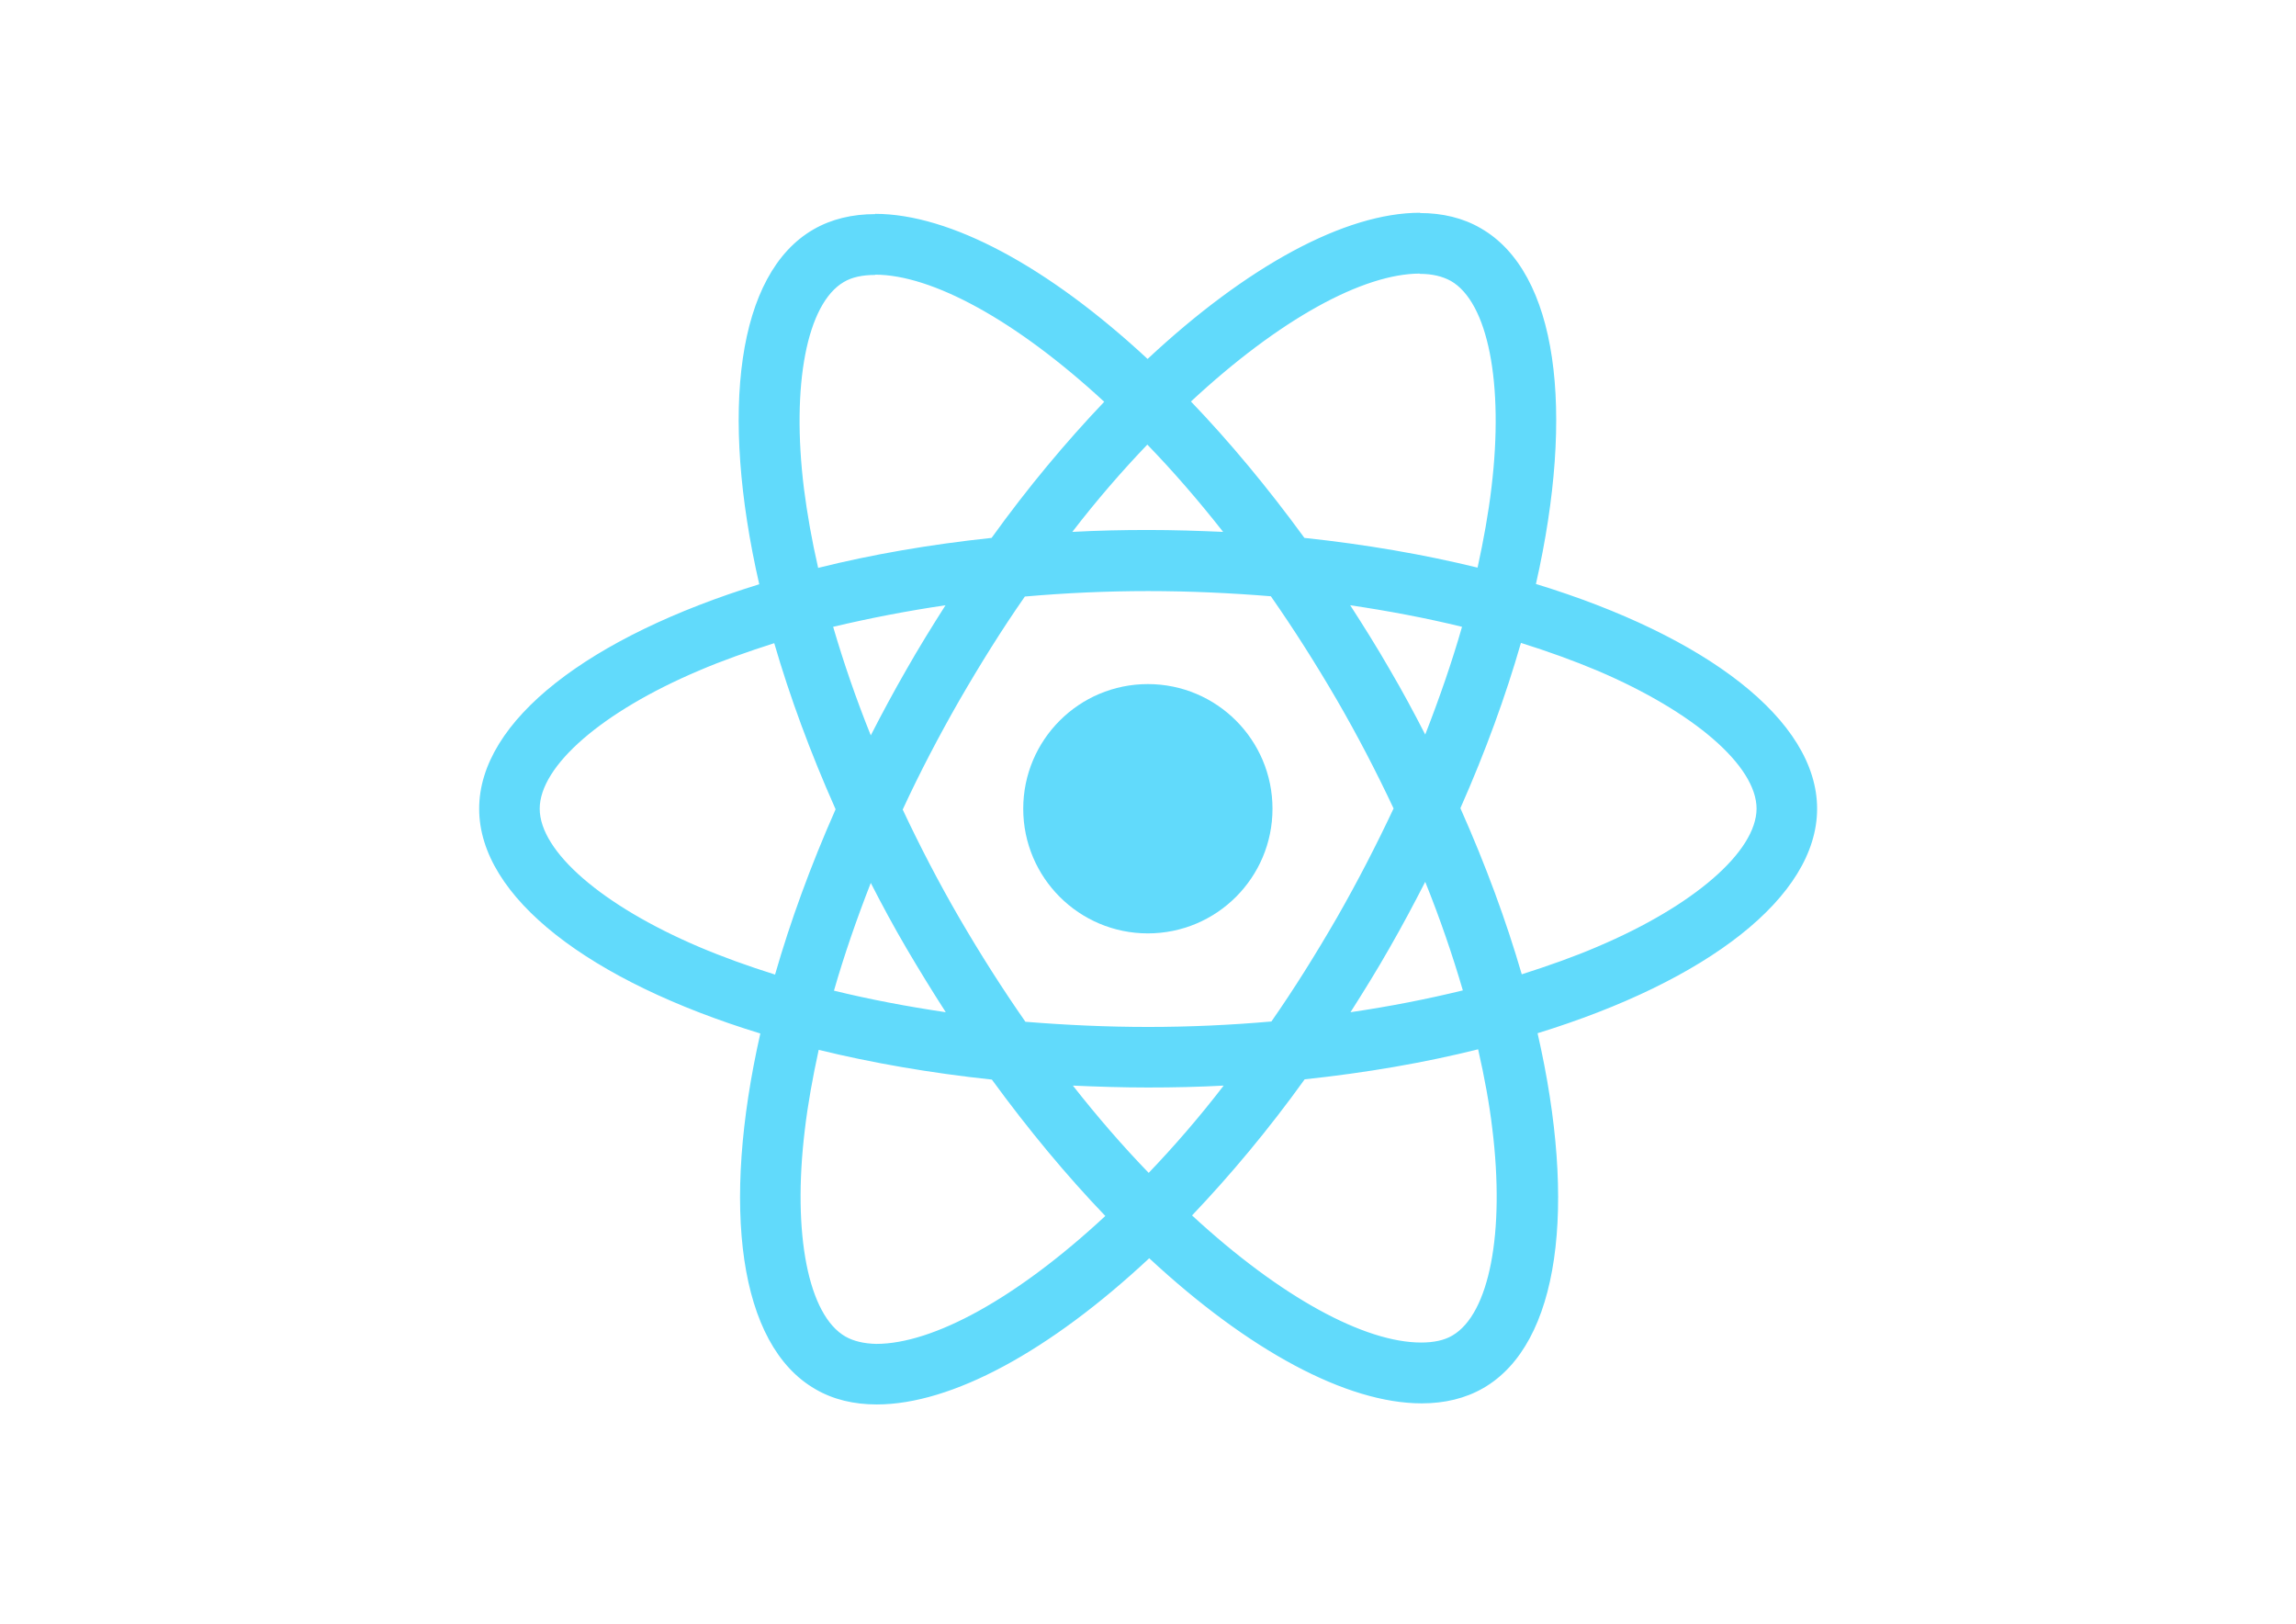
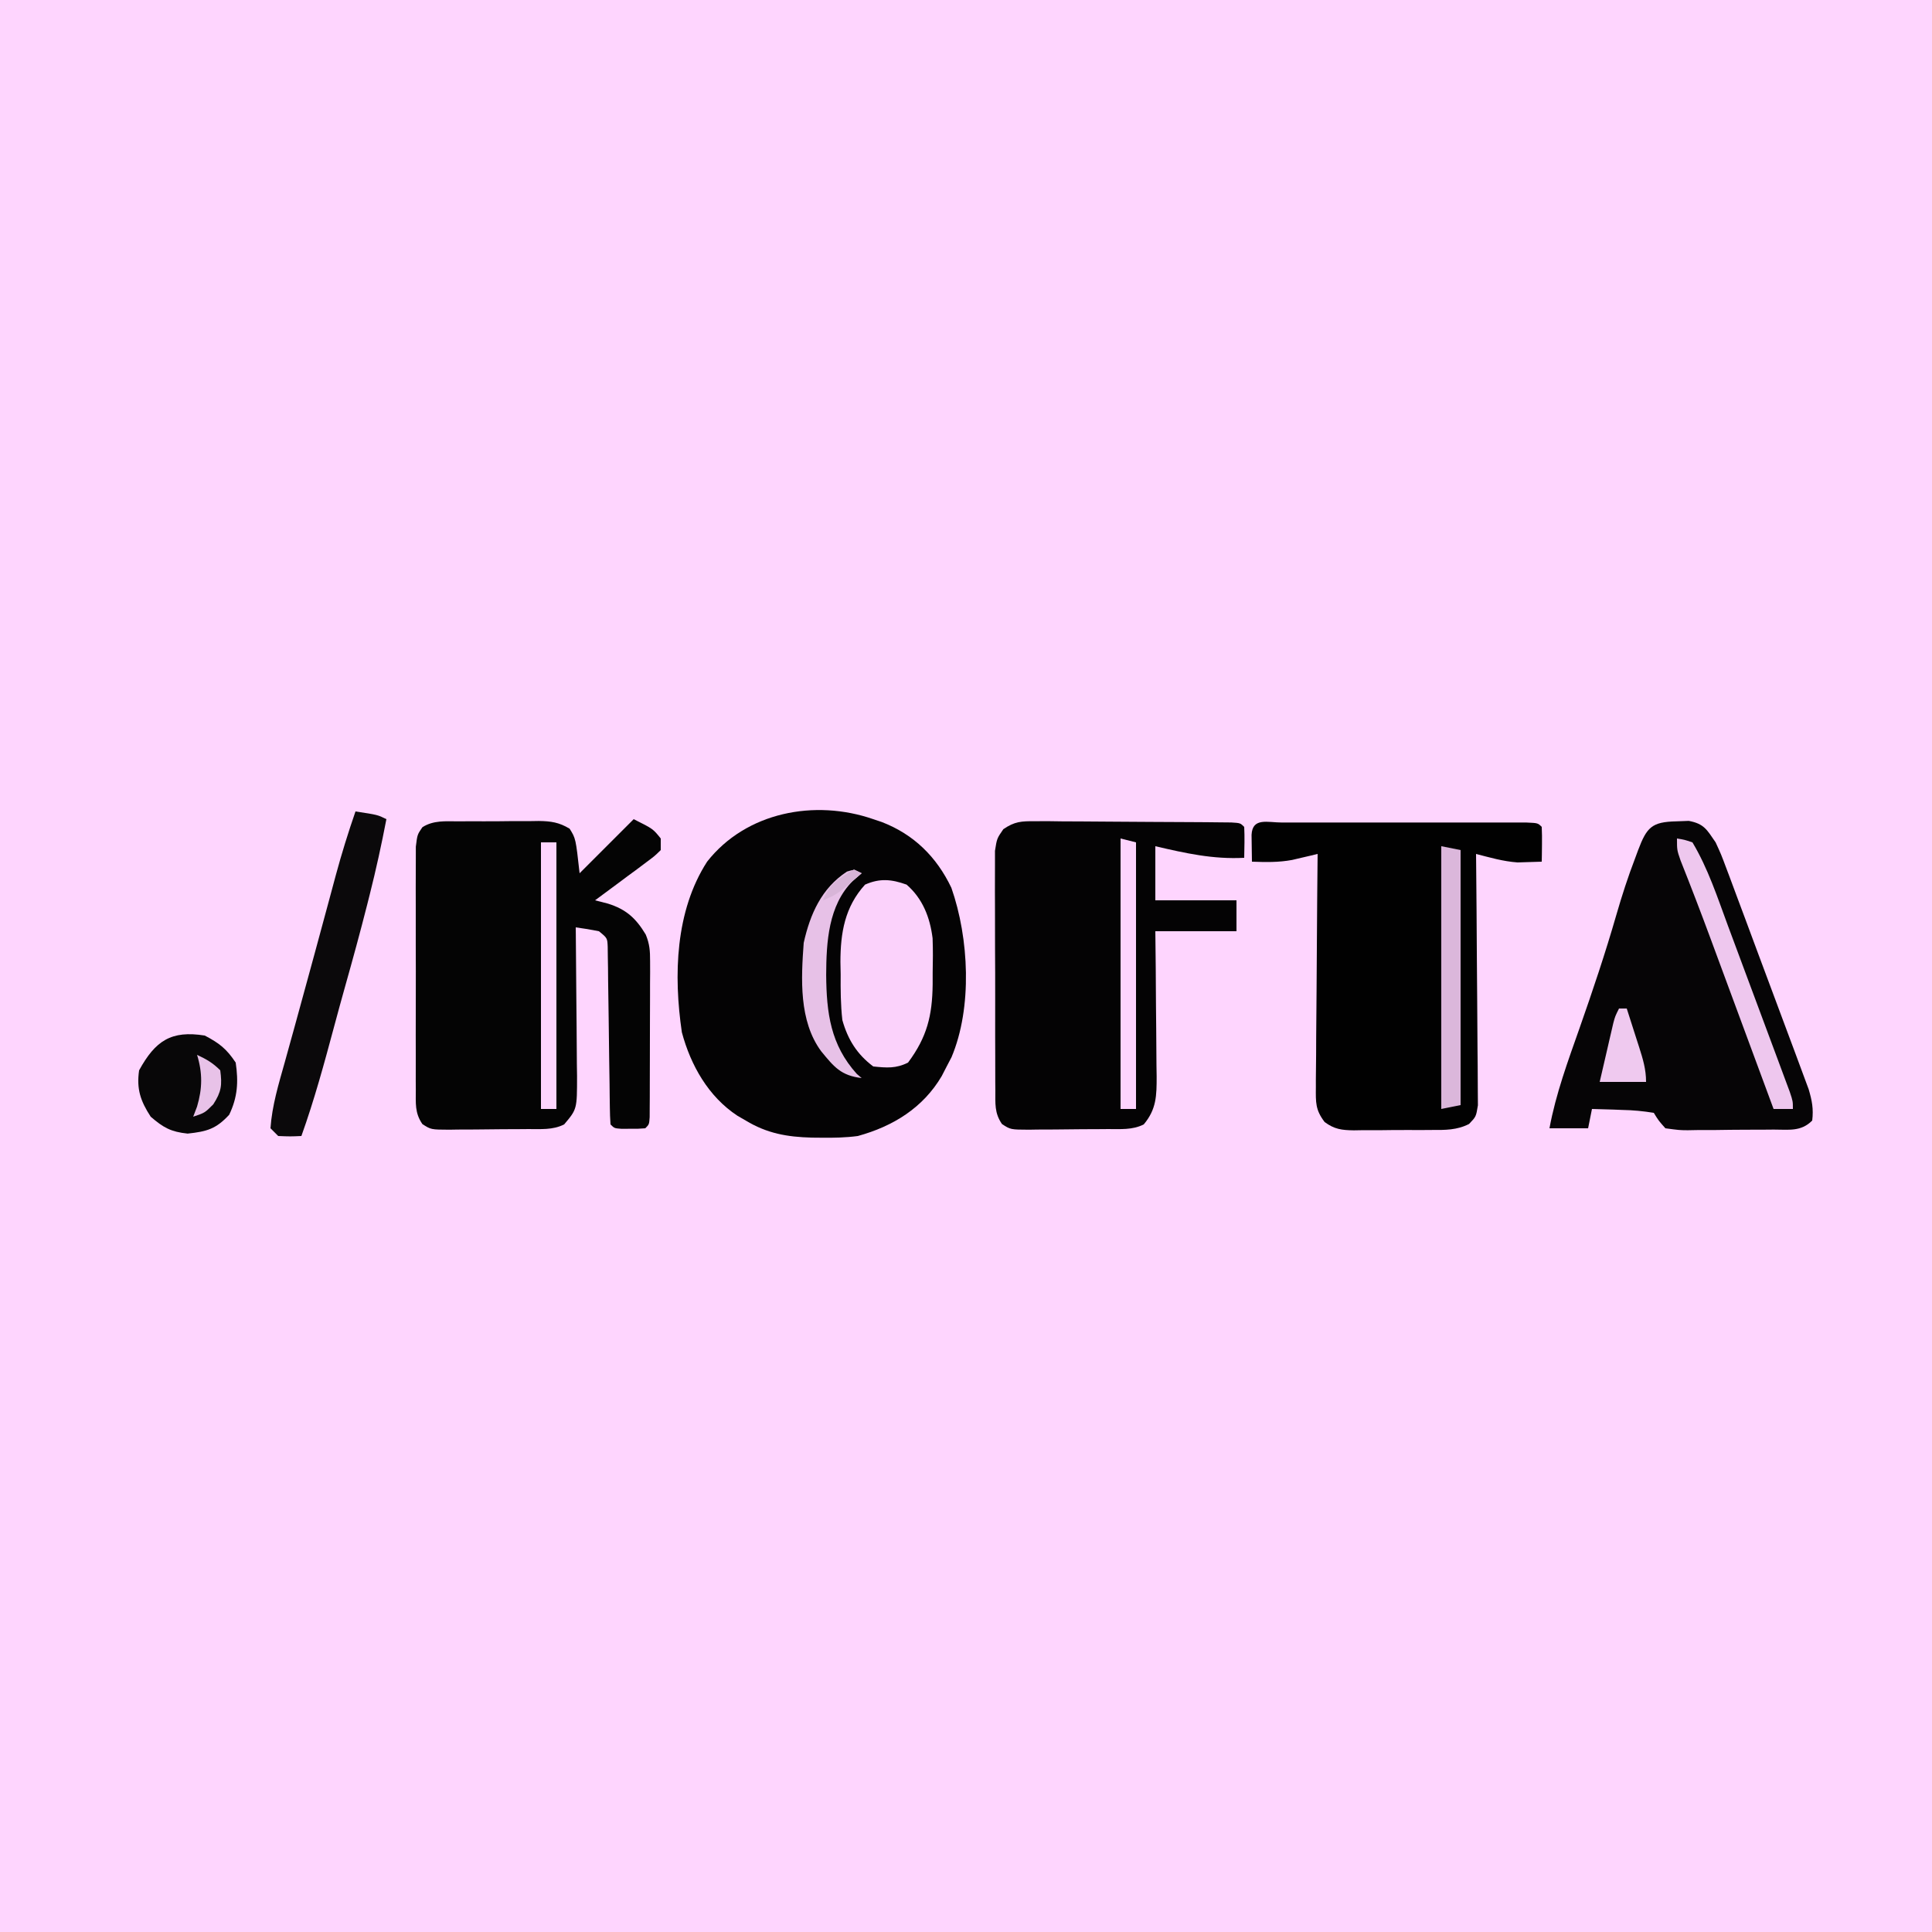
- <svg xmlns="http://www.w3.org/2000/svg" viewBox="0 0 841.9 595.3">
-   <g fill="#61DAFB">
-     <path d="M666.3 296.5c0-32.5-40.7-63.3-103.1-82.4 14.4-63.6 8-114.2-20.2-130.4-6.5-3.8-14.1-5.6-22.4-5.6v22.3c4.6 0 8.3.9 11.4 2.6 13.6 7.8 19.5 37.5 14.9 75.7-1.1 9.4-2.9 19.3-5.1 29.4-19.6-4.8-41-8.5-63.5-10.9-13.5-18.5-27.5-35.3-41.6-50 32.6-30.3 63.2-46.9 84-46.9V78c-27.5 0-63.5 19.6-99.9 53.6-36.4-33.8-72.4-53.2-99.9-53.2v22.3c20.7 0 51.4 16.5 84 46.6-14 14.7-28 31.4-41.3 49.9-22.6 2.4-44 6.1-63.6 11-2.3-10-4-19.7-5.2-29-4.7-38.2 1.1-67.9 14.6-75.8 3-1.8 6.9-2.6 11.5-2.6V78.5c-8.4 0-16 1.8-22.6 5.6-28.1 16.2-34.4 66.7-19.9 130.1-62.2 19.2-102.7 49.9-102.7 82.3 0 32.5 40.7 63.3 103.1 82.4-14.4 63.6-8 114.2 20.2 130.4 6.5 3.8 14.1 5.6 22.5 5.6 27.5 0 63.5-19.6 99.9-53.6 36.4 33.8 72.4 53.2 99.9 53.2 8.4 0 16-1.8 22.6-5.6 28.1-16.2 34.4-66.7 19.9-130.1 62-19.1 102.5-49.9 102.5-82.3zm-130.2-66.7c-3.7 12.9-8.3 26.2-13.5 39.5-4.1-8-8.4-16-13.1-24-4.6-8-9.5-15.8-14.4-23.4 14.2 2.1 27.9 4.7 41 7.9zm-45.8 106.5c-7.8 13.5-15.8 26.3-24.1 38.2-14.9 1.3-30 2-45.2 2-15.1 0-30.2-.7-45-1.9-8.3-11.9-16.4-24.6-24.2-38-7.6-13.1-14.5-26.4-20.8-39.8 6.2-13.4 13.2-26.8 20.7-39.9 7.8-13.5 15.8-26.3 24.1-38.2 14.9-1.3 30-2 45.2-2 15.1 0 30.2.7 45 1.9 8.3 11.9 16.4 24.6 24.2 38 7.6 13.1 14.5 26.4 20.8 39.8-6.3 13.4-13.2 26.8-20.7 39.9zm32.3-13c5.4 13.4 10 26.8 13.8 39.8-13.1 3.2-26.9 5.9-41.2 8 4.9-7.7 9.8-15.6 14.4-23.7 4.6-8 8.9-16.1 13-24.1zM421.2 430c-9.3-9.6-18.6-20.3-27.8-32 9 .4 18.2.7 27.5.7 9.4 0 18.7-.2 27.8-.7-9 11.7-18.3 22.4-27.5 32zm-74.4-58.9c-14.2-2.1-27.9-4.7-41-7.9 3.7-12.9 8.3-26.2 13.5-39.5 4.1 8 8.4 16 13.1 24 4.7 8 9.5 15.8 14.4 23.4zM420.7 163c9.3 9.6 18.6 20.3 27.8 32-9-.4-18.2-.7-27.5-.7-9.4 0-18.7.2-27.8.7 9-11.7 18.3-22.4 27.5-32zm-74 58.9c-4.9 7.7-9.8 15.6-14.4 23.7-4.6 8-8.9 16-13 24-5.4-13.4-10-26.8-13.8-39.8 13.1-3.1 26.9-5.8 41.2-7.9zm-90.5 125.2c-35.4-15.1-58.3-34.9-58.3-50.6 0-15.7 22.9-35.6 58.3-50.6 8.6-3.7 18-7 27.7-10.1 5.7 19.6 13.2 40 22.5 60.9-9.2 20.8-16.6 41.1-22.2 60.6-9.9-3.1-19.3-6.5-28-10.2zM310 490c-13.6-7.8-19.5-37.5-14.9-75.7 1.1-9.4 2.9-19.3 5.1-29.4 19.6 4.8 41 8.5 63.5 10.9 13.5 18.5 27.5 35.3 41.6 50-32.6 30.3-63.2 46.9-84 46.9-4.5-.1-8.3-1-11.3-2.7zm237.2-76.2c4.7 38.2-1.1 67.9-14.6 75.8-3 1.8-6.9 2.6-11.5 2.6-20.7 0-51.4-16.5-84-46.6 14-14.7 28-31.4 41.3-49.9 22.6-2.4 44-6.1 63.6-11 2.3 10.1 4.1 19.8 5.2 29.1zm38.5-66.7c-8.6 3.7-18 7-27.7 10.1-5.7-19.6-13.2-40-22.5-60.9 9.2-20.8 16.6-41.1 22.2-60.6 9.9 3.1 19.3 6.5 28.1 10.2 35.4 15.1 58.3 34.9 58.3 50.6-.1 15.7-23 35.6-58.4 50.6zM320.8 78.4z" />
-     <circle cx="420.9" cy="296.5" r="45.7" />
-     <path d="M520.5 78.1z" />
-   </g>
+ <svg xmlns="http://www.w3.org/2000/svg" version="1.1" width="500" height="500">
+   <path d="M0 0 C165 0 330 0 500 0 C500 165 500 330 500 500 C335 500 170 500 0 500 C0 335 0 170 0 0 Z " fill="#FED5FE" transform="translate(0,0)" />
+   <path d="M0 0 C0.73 0.245 1.459 0.49 2.211 0.742 C10.506 3.941 16.391 9.753 20.211 17.75 C24.786 30.797 25.679 48.726 20.254 61.598 C19.84 62.39 19.426 63.183 19 64 C18.576 64.824 18.152 65.647 17.715 66.496 C12.859 74.733 5.103 79.495 -4 82 C-7.138 82.419 -10.212 82.478 -13.375 82.438 C-14.63 82.426 -14.63 82.426 -15.909 82.415 C-22.279 82.245 -27.476 81.341 -33 78 C-33.713 77.588 -34.426 77.175 -35.16 76.75 C-42.648 71.823 -47.241 63.725 -49.535 55.16 C-51.702 40.429 -51.25 23.79 -43 11 C-32.913 -1.843 -15.118 -5.24 0 0 Z " fill="#040304" transform="translate(226,212)" />
+   <path d="M0 0 C5 2.5 5 2.5 7 5 C7 5.99 7 6.98 7 8 C5.439 9.534 5.439 9.534 3.281 11.137 C2.131 12.002 2.131 12.002 0.957 12.885 C0.146 13.48 -0.665 14.075 -1.5 14.688 C-2.716 15.597 -2.716 15.597 -3.957 16.525 C-5.965 18.026 -7.979 19.517 -10 21 C-8.903 21.281 -7.806 21.562 -6.676 21.852 C-1.954 23.327 0.581 25.638 3.122 29.867 C4.132 32.32 4.248 34.105 4.243 36.753 C4.246 37.69 4.249 38.628 4.252 39.593 C4.245 40.598 4.238 41.602 4.23 42.637 C4.23 43.672 4.23 44.707 4.229 45.774 C4.226 47.958 4.218 50.143 4.206 52.327 C4.188 55.685 4.185 59.043 4.186 62.4 C4.181 64.521 4.175 66.641 4.168 68.762 C4.167 69.772 4.166 70.782 4.165 71.823 C4.158 72.751 4.152 73.679 4.145 74.635 C4.14 75.866 4.14 75.866 4.134 77.122 C4 79 4 79 3 80 C1.188 80.133 1.188 80.133 -1 80.125 C-1.722 80.128 -2.444 80.13 -3.188 80.133 C-5 80 -5 80 -6 79 C-6.112 77.507 -6.157 76.009 -6.174 74.512 C-6.187 73.557 -6.201 72.603 -6.214 71.62 C-6.225 70.581 -6.235 69.543 -6.246 68.473 C-6.279 66.298 -6.312 64.122 -6.346 61.947 C-6.393 58.499 -6.438 55.052 -6.477 51.604 C-6.516 48.289 -6.568 44.975 -6.621 41.66 C-6.63 40.624 -6.638 39.587 -6.647 38.519 C-6.672 37.083 -6.672 37.083 -6.697 35.617 C-6.707 34.772 -6.718 33.927 -6.728 33.056 C-6.817 30.777 -6.817 30.777 -9 29 C-10.988 28.602 -12.989 28.262 -15 28 C-14.993 28.565 -14.987 29.13 -14.98 29.713 C-14.913 35.601 -14.868 41.49 -14.835 47.379 C-14.82 49.576 -14.8 51.773 -14.774 53.969 C-14.737 57.129 -14.72 60.289 -14.707 63.449 C-14.692 64.43 -14.676 65.41 -14.66 66.42 C-14.658 75.041 -14.658 75.041 -18 79 C-20.98 80.49 -24.039 80.183 -27.309 80.203 C-28.392 80.212 -28.392 80.212 -29.498 80.22 C-31.027 80.23 -32.556 80.236 -34.085 80.24 C-36.425 80.25 -38.764 80.281 -41.104 80.312 C-42.589 80.319 -44.074 80.324 -45.559 80.328 C-46.259 80.34 -46.959 80.353 -47.68 80.366 C-52.467 80.344 -52.467 80.344 -54.684 78.915 C-56.69 75.996 -56.382 73.517 -56.388 70.006 C-56.393 69.298 -56.399 68.591 -56.404 67.862 C-56.417 65.522 -56.409 63.183 -56.398 60.844 C-56.4 59.219 -56.403 57.593 -56.407 55.968 C-56.412 52.562 -56.405 49.156 -56.391 45.75 C-56.374 41.381 -56.384 37.013 -56.402 32.645 C-56.413 29.289 -56.409 25.933 -56.401 22.577 C-56.399 20.966 -56.402 19.356 -56.409 17.745 C-56.416 15.494 -56.405 13.245 -56.388 10.994 C-56.386 9.713 -56.383 8.432 -56.381 7.112 C-56 4 -56 4 -54.688 2.088 C-51.843 0.254 -48.688 0.553 -45.41 0.566 C-44.299 0.559 -44.299 0.559 -43.165 0.551 C-41.599 0.544 -40.033 0.545 -38.467 0.554 C-36.074 0.562 -33.684 0.534 -31.291 0.502 C-29.768 0.5 -28.245 0.501 -26.723 0.504 C-26.009 0.493 -25.295 0.481 -24.56 0.47 C-21.407 0.514 -19.293 0.822 -16.58 2.469 C-15 5 -15 5 -14 14 C-9.38 9.38 -4.76 4.76 0 0 Z " fill="#040404" transform="translate(164,212)" />
+   <path d="M0 0 C1.767 -0.004 1.767 -0.004 3.569 -0.009 C4.836 0.009 6.102 0.026 7.407 0.044 C9.36 0.049 9.36 0.049 11.352 0.054 C14.101 0.062 16.851 0.082 19.6 0.113 C23.131 0.153 26.662 0.171 30.193 0.181 C33.556 0.191 36.919 0.211 40.282 0.232 C41.555 0.239 42.828 0.246 44.14 0.254 C45.892 0.273 45.892 0.273 47.68 0.293 C48.714 0.303 49.747 0.313 50.813 0.323 C53.146 0.47 53.146 0.47 54.146 1.47 C54.287 4.141 54.188 6.794 54.146 9.47 C46.073 9.888 39.014 8.303 31.146 6.47 C31.146 11.09 31.146 15.71 31.146 20.47 C38.076 20.47 45.006 20.47 52.146 20.47 C52.146 23.11 52.146 25.75 52.146 28.47 C45.216 28.47 38.286 28.47 31.146 28.47 C31.181 31.66 31.215 34.851 31.251 38.138 C31.275 41.232 31.293 44.327 31.311 47.421 C31.326 49.57 31.346 51.718 31.372 53.867 C31.409 56.957 31.425 60.047 31.439 63.138 C31.454 64.096 31.47 65.055 31.486 66.043 C31.487 70.977 31.464 74.512 28.146 78.47 C25.166 79.96 22.107 79.653 18.837 79.673 C17.753 79.682 17.753 79.682 16.648 79.69 C15.119 79.7 13.59 79.706 12.061 79.71 C9.721 79.72 7.382 79.751 5.042 79.782 C3.557 79.789 2.072 79.794 0.587 79.798 C-0.113 79.81 -0.813 79.823 -1.534 79.836 C-6.325 79.814 -6.325 79.814 -8.538 78.378 C-10.53 75.49 -10.243 73.064 -10.258 69.583 C-10.265 68.887 -10.272 68.191 -10.279 67.474 C-10.297 65.171 -10.294 62.87 -10.288 60.568 C-10.292 58.967 -10.298 57.367 -10.304 55.766 C-10.313 52.411 -10.31 49.057 -10.3 45.702 C-10.289 41.403 -10.309 37.105 -10.338 32.806 C-10.357 29.501 -10.356 26.195 -10.351 22.89 C-10.35 21.305 -10.356 19.72 -10.369 18.135 C-10.384 15.918 -10.373 13.703 -10.356 11.486 C-10.356 10.225 -10.356 8.964 -10.355 7.664 C-9.854 4.47 -9.854 4.47 -8.189 2.061 C-5.247 0.056 -3.545 -0.02 0 0 Z " fill="#040304" transform="translate(267.8542,212.53)" />
+   <path d="M0 0 C0.711 -0.002 1.421 -0.004 2.153 -0.005 C4.513 -0.01 6.873 -0.007 9.232 -0.003 C10.865 -0.004 12.498 -0.005 14.131 -0.006 C17.558 -0.008 20.984 -0.006 24.411 -0.001 C28.813 0.005 33.215 0.001 37.617 -0.005 C40.99 -0.008 44.363 -0.007 47.736 -0.004 C49.36 -0.004 50.983 -0.005 52.607 -0.007 C54.872 -0.009 57.137 -0.006 59.402 0 C61.34 0.001 61.34 0.001 63.316 0.002 C66.201 0.129 66.201 0.129 67.201 1.129 C67.273 2.649 67.285 4.171 67.264 5.692 C67.255 6.518 67.246 7.344 67.236 8.196 C67.225 8.834 67.213 9.472 67.201 10.129 C65.868 10.185 64.535 10.223 63.201 10.254 C62.087 10.289 62.087 10.289 60.951 10.325 C57.217 10.059 53.827 9.065 50.201 8.129 C50.21 8.975 50.219 9.82 50.228 10.691 C50.308 18.651 50.369 26.612 50.408 34.572 C50.429 38.665 50.458 42.758 50.503 46.85 C50.546 50.799 50.57 54.747 50.581 58.696 C50.588 60.204 50.603 61.711 50.624 63.219 C50.653 65.329 50.657 67.437 50.655 69.547 C50.664 70.748 50.673 71.949 50.682 73.187 C50.201 76.129 50.201 76.129 48.387 78.016 C45.23 79.624 42.197 79.578 38.732 79.563 C38.015 79.568 37.298 79.573 36.559 79.579 C35.046 79.585 33.533 79.584 32.02 79.575 C29.708 79.567 27.399 79.596 25.088 79.627 C23.615 79.629 22.143 79.628 20.67 79.625 C19.981 79.637 19.293 79.648 18.583 79.66 C15.45 79.614 13.561 79.396 11.016 77.511 C8.613 74.357 8.717 72.466 8.747 68.525 C8.746 67.871 8.746 67.217 8.745 66.543 C8.748 64.389 8.779 62.236 8.811 60.083 C8.818 58.586 8.824 57.09 8.828 55.593 C8.843 51.661 8.882 47.728 8.927 43.796 C8.967 39.781 8.986 35.766 9.006 31.75 C9.049 23.877 9.117 16.003 9.201 8.129 C8.306 8.344 8.306 8.344 7.393 8.562 C6.599 8.747 5.805 8.931 4.986 9.122 C4.204 9.306 3.422 9.49 2.615 9.68 C-0.911 10.337 -4.22 10.26 -7.799 10.129 C-7.826 8.65 -7.845 7.171 -7.861 5.692 C-7.873 4.868 -7.885 4.044 -7.896 3.196 C-7.68 -1.393 -3.747 0.002 0 0 Z " fill="#010101" transform="translate(331.7988,212.8706)" />
+   <path d="M0 0 C1.574 -0.06 1.574 -0.06 3.18 -0.121 C7.165 0.635 7.848 2.139 10.125 5.438 C11.555 8.549 11.555 8.549 12.874 12.076 C13.118 12.722 13.363 13.369 13.615 14.034 C14.414 16.155 15.2 18.28 15.984 20.406 C16.539 21.889 17.093 23.373 17.649 24.855 C18.808 27.957 19.96 31.06 21.108 34.166 C22.578 38.141 24.063 42.111 25.553 46.079 C26.7 49.137 27.84 52.199 28.976 55.262 C29.521 56.726 30.068 58.19 30.617 59.654 C31.384 61.699 32.14 63.748 32.894 65.799 C33.326 66.963 33.758 68.127 34.203 69.326 C35.075 72.27 35.489 74.4 35.125 77.438 C32.195 80.367 29.088 79.762 25.16 79.773 C24.371 79.78 23.582 79.787 22.769 79.794 C21.099 79.804 19.428 79.808 17.758 79.808 C15.201 79.812 12.645 79.849 10.088 79.887 C8.466 79.893 6.844 79.897 5.223 79.898 C4.074 79.92 4.074 79.92 2.902 79.942 C0.739 79.923 0.739 79.923 -2.875 79.438 C-4.644 77.447 -4.644 77.447 -5.875 75.438 C-8.721 74.98 -11.211 74.742 -14.062 74.688 C-15.187 74.643 -15.187 74.643 -16.334 74.598 C-18.18 74.527 -20.028 74.48 -21.875 74.438 C-22.205 76.088 -22.535 77.737 -22.875 79.438 C-26.175 79.438 -29.475 79.438 -32.875 79.438 C-31.214 70.47 -28.079 62.016 -25.062 53.438 C-21.662 43.756 -18.408 34.079 -15.567 24.217 C-14.126 19.231 -12.55 14.343 -10.688 9.5 C-10.441 8.83 -10.194 8.161 -9.939 7.471 C-7.683 1.509 -6.395 0.133 0 0 Z " fill="#060506" transform="translate(433.875,212.5625)" />
+   <path d="M0 0 C4.147 3.602 6.044 8.44 6.728 13.857 C6.839 16.831 6.823 19.775 6.75 22.75 C6.749 23.756 6.747 24.762 6.746 25.799 C6.65 33.902 5.298 39.448 0.375 46.062 C-2.764 47.632 -5.164 47.415 -8.625 47.062 C-12.846 43.897 -15.205 40.097 -16.625 35.062 C-17.075 31.097 -17.09 27.175 -17.062 23.188 C-17.082 22.15 -17.102 21.112 -17.123 20.043 C-17.118 12.461 -15.995 5.77 -10.75 0 C-6.91 -1.694 -3.897 -1.392 0 0 Z " fill="#FBD2FB" transform="translate(234.625,228.9375)" />
+   <path d="M0 0 C5.75 0.875 5.75 0.875 8 2 C6.741 8.55 5.323 15.034 3.688 21.5 C3.47 22.364 3.253 23.228 3.029 24.118 C1.232 31.203 -0.695 38.247 -2.68 45.281 C-3.646 48.713 -4.584 52.151 -5.508 55.594 C-8.078 65.162 -10.653 74.668 -14 84 C-16.875 84.125 -16.875 84.125 -20 84 C-20.66 83.34 -21.32 82.68 -22 82 C-21.595 76.137 -19.898 70.576 -18.312 64.938 C-17.767 62.967 -17.221 60.997 -16.676 59.027 C-16.397 58.026 -16.118 57.024 -15.831 55.992 C-14.537 51.332 -13.269 46.666 -12 42 C-11.504 40.184 -11.008 38.367 -10.512 36.551 C-9.466 32.717 -8.428 28.881 -7.395 25.043 C-7.13 24.063 -6.865 23.082 -6.592 22.072 C-6.09 20.213 -5.59 18.354 -5.092 16.494 C-3.585 10.925 -1.887 5.452 0 0 Z " fill="#0B090B" transform="translate(92,210)" />
+   <path d="M0 0 C3.803 2.005 5.618 3.427 8 7 C8.735 11.969 8.5 15.962 6.312 20.5 C2.885 24.206 0.514 24.835 -4.438 25.375 C-8.773 24.919 -10.713 23.839 -14 21 C-16.642 16.949 -17.702 13.816 -17 9 C-12.783 1.319 -8.695 -1.386 0 0 Z " fill="#080708" transform="translate(53,268)" />
+   <path d="M0 0 C2.475 0.495 2.475 0.495 5 1 C5 22.78 5 44.56 5 67 C2.525 67.495 2.525 67.495 0 68 C0 45.56 0 23.12 0 0 Z " fill="#DBB7DB" transform="translate(373,219)" />
+   <path d="M0 0 C1.88 0.299 1.88 0.299 4 1 C8.036 7.735 10.484 15.276 13.203 22.617 C13.69 23.924 14.178 25.23 14.666 26.537 C15.68 29.257 16.692 31.979 17.701 34.701 C18.996 38.194 20.298 41.683 21.602 45.172 C22.606 47.862 23.608 50.552 24.608 53.243 C25.087 54.531 25.567 55.819 26.048 57.107 C26.716 58.898 27.38 60.691 28.044 62.484 C28.423 63.503 28.801 64.523 29.192 65.573 C30 68 30 68 30 70 C28.35 70 26.7 70 25 70 C24.761 69.352 24.521 68.705 24.274 68.037 C21.996 61.875 19.716 55.713 17.436 49.551 C16.264 46.385 15.093 43.219 13.922 40.052 C12.57 36.395 11.217 32.739 9.863 29.082 C9.246 27.411 9.246 27.411 8.616 25.706 C6.131 18.996 3.573 12.323 0.923 5.677 C0 3 0 3 0 0 Z " fill="#EEC7EE" transform="translate(434,217)" />
+   <path d="M0 0 C1.32 0.33 2.64 0.66 4 1 C4 23.77 4 46.54 4 70 C2.68 70 1.36 70 0 70 C0 46.9 0 23.8 0 0 Z " fill="#FDD4FD" transform="translate(290,217)" />
+   <path d="M0 0 C1.32 0 2.64 0 4 0 C4 22.77 4 45.54 4 69 C2.68 69 1.36 69 0 69 C0 46.23 0 23.46 0 0 Z " fill="#FED5FE" transform="translate(140,218)" />
+   <path d="M0 0 C-1.145 0.99 -1.145 0.99 -2.312 2 C-8.64 8.328 -9.143 17.835 -9.188 26.312 C-9.101 36.143 -8.066 44.391 -1.25 51.938 C-0.631 52.463 -0.631 52.463 0 53 C-5.377 52.371 -7.179 50.09 -10.488 46.055 C-16.271 38.195 -15.682 27.308 -15 18 C-13.326 10.522 -10.385 3.882 -3.812 -0.438 C-2 -1 -2 -1 0 0 Z " fill="#E7C1E7" transform="translate(223,226)" />
+   <path d="M0 0 C0.66 0 1.32 0 2 0 C2.839 2.603 3.671 5.207 4.5 7.812 C4.738 8.55 4.977 9.288 5.223 10.049 C6.199 13.133 7 15.745 7 19 C3.04 19 -0.92 19 -5 19 C-4.357 16.208 -3.711 13.416 -3.062 10.625 C-2.88 9.831 -2.698 9.037 -2.51 8.219 C-2.333 7.458 -2.155 6.698 -1.973 5.914 C-1.81 5.212 -1.648 4.511 -1.481 3.788 C-1 2 -1 2 0 0 Z " fill="#EFC9EF" transform="translate(419,261)" />
+   <path d="M0 0 C2.468 1.152 4.048 2.048 6 4 C6.512 7.837 6.305 9.527 4.188 12.812 C2 15 2 15 -1 16 C-0.67 15.134 -0.34 14.268 0 13.375 C1.389 8.687 1.439 4.676 0 0 Z " fill="#E8C2E8" transform="translate(51,273)" />
+   <path d="M0 0 C0.66 0.33 1.32 0.66 2 1 C-4.286 6.429 -4.286 6.429 -8 8 C-6.498 3.794 -3.714 2.261 0 0 Z " fill="#D8B5D8" transform="translate(221,225)" />
</svg>
